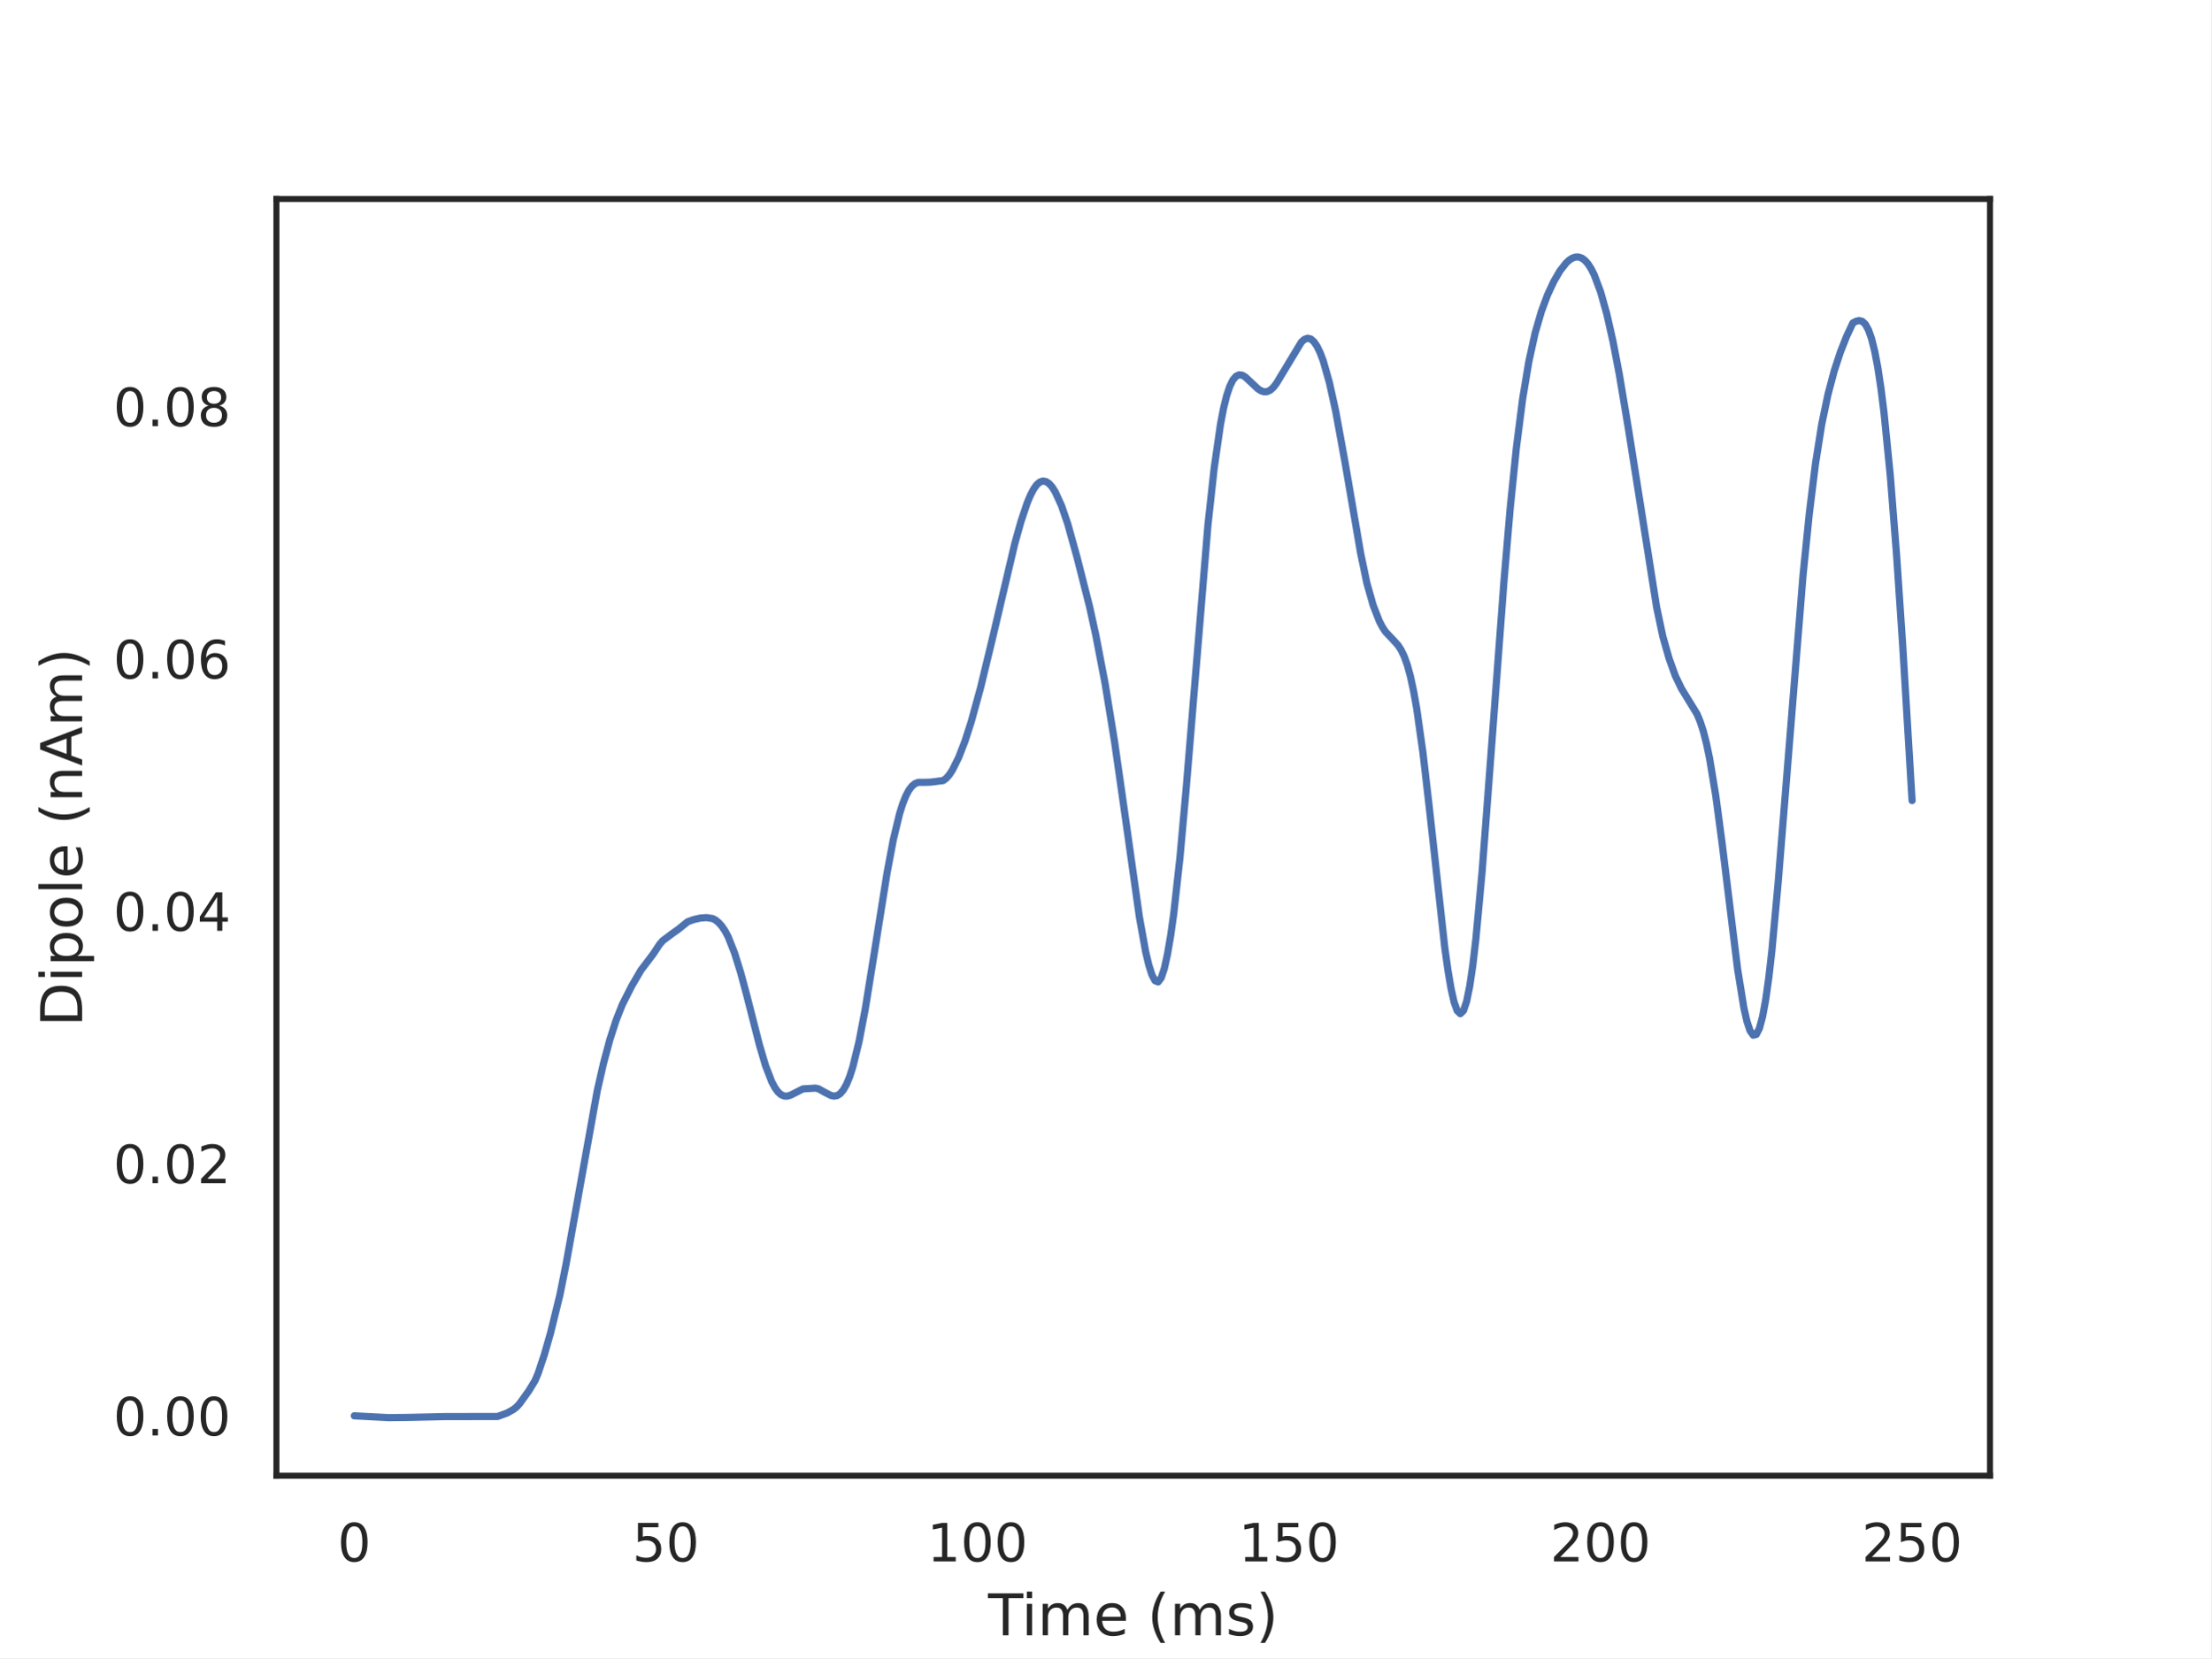
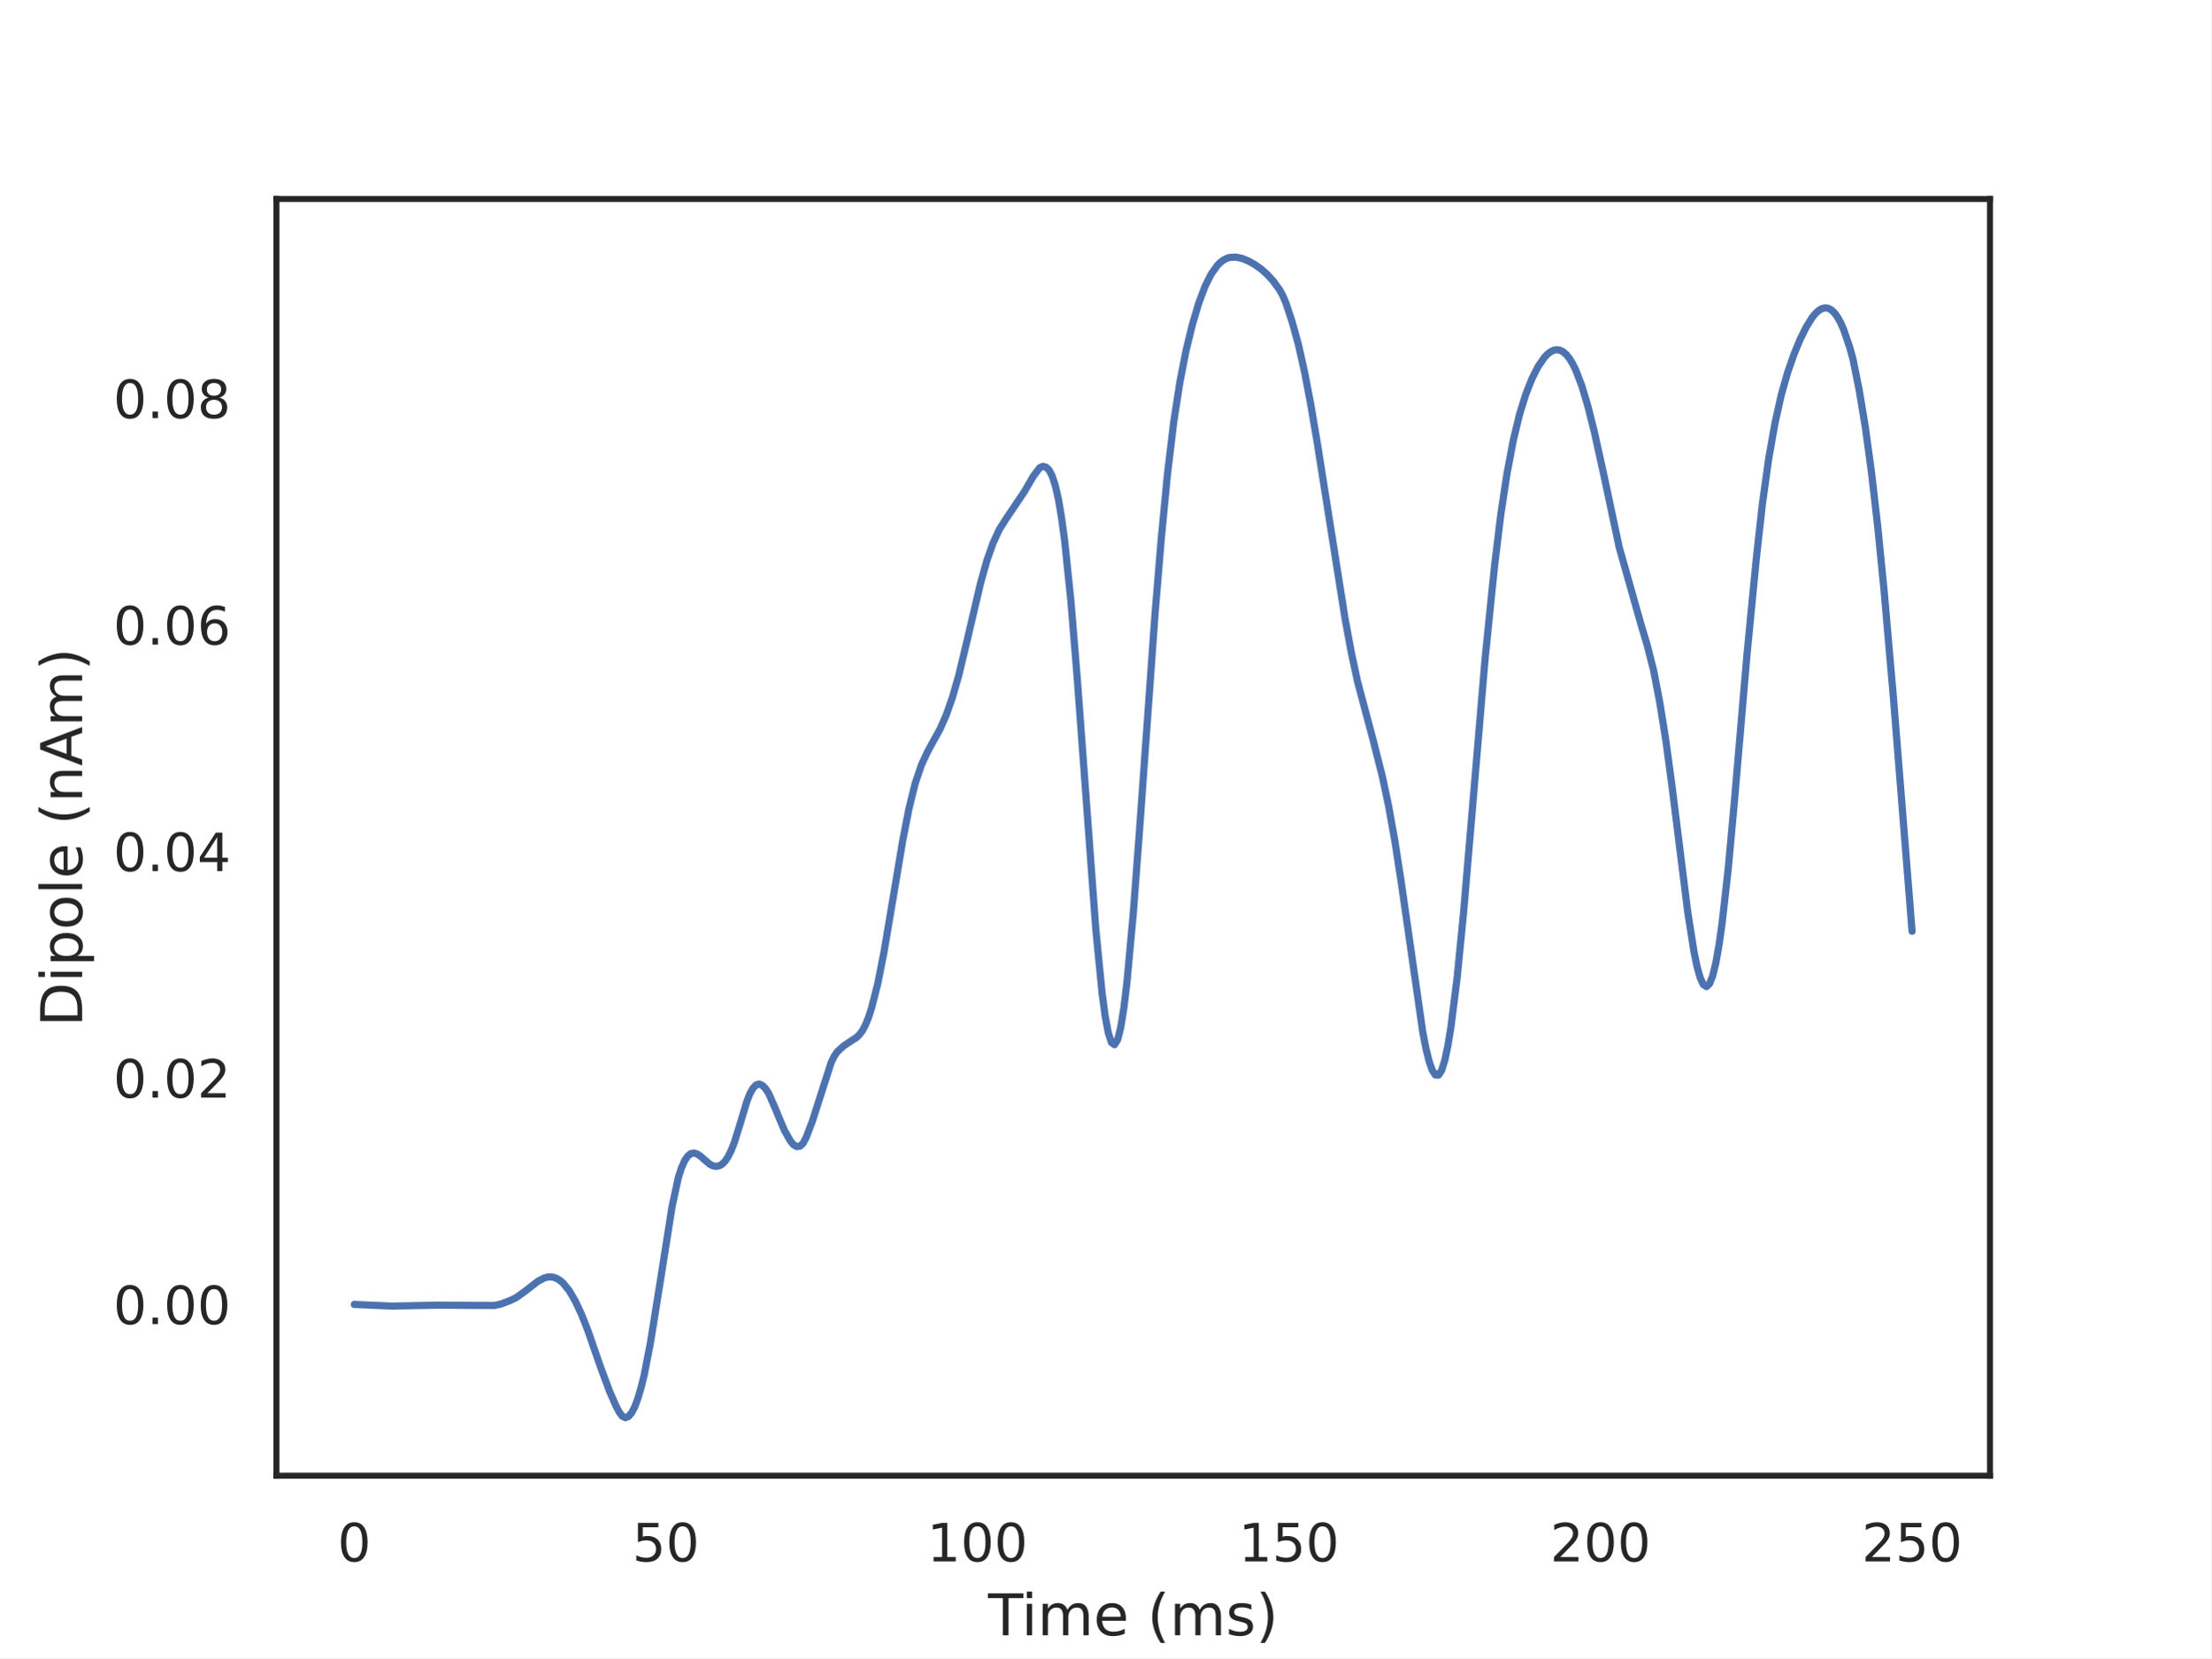
<svg xmlns="http://www.w3.org/2000/svg" xmlns:xlink="http://www.w3.org/1999/xlink" height="345.6pt" version="1.1" viewBox="0 0 460.8 345.6" width="460.8pt">
  <defs>
    <style type="text/css">*{stroke-linecap:butt;stroke-linejoin:round;}</style>
  </defs>
  <g id="figure_1">
    <g id="patch_1">
      <path d="M 0 345.6  L 460.8 345.6  L 460.8 0  L 0 0  z " style="fill:#ffffff;" />
    </g>
    <g id="axes_1">
      <g id="patch_2">
        <path d="M 57.6 307.584  L 414.72 307.584  L 414.72 41.472  L 57.6 41.472  z " style="fill:#ffffff;" />
      </g>
      <g id="matplotlib.axis_1">
        <g id="xtick_1">
          <g id="text_1">
            <g style="fill:#262626;" transform="translate(70.33335 325.4423)scale(0.11 -0.11)">
              <defs>
                <path d="M 31.781 66.406  Q 24.172 66.406 20.328 58.906  Q 16.5 51.422 16.5 36.375  Q 16.5 21.391 20.328 13.891  Q 24.172 6.391 31.781 6.391  Q 39.453 6.391 43.281 13.891  Q 47.125 21.391 47.125 36.375  Q 47.125 51.422 43.281 58.906  Q 39.453 66.406 31.781 66.406  z M 31.781 74.219  Q 44.047 74.219 50.516 64.516  Q 56.984 54.828 56.984 36.375  Q 56.984 17.969 50.516 8.266  Q 44.047 -1.422 31.781 -1.422  Q 19.531 -1.422 13.062 8.266  Q 6.594 17.969 6.594 36.375  Q 6.594 54.828 13.062 64.516  Q 19.531 74.219 31.781 74.219  z " id="DejaVuSans-48" />
              </defs>
              <use xlink:href="#DejaVuSans-48" />
            </g>
          </g>
        </g>
        <g id="xtick_2">
          <g id="text_2">
            <g style="fill:#262626;" transform="translate(131.7649 325.4423)scale(0.11 -0.11)">
              <defs>
                <path d="M 10.797 72.906  L 49.516 72.906  L 49.516 64.594  L 19.828 64.594  L 19.828 46.734  Q 21.969 47.469 24.109 47.828  Q 26.266 48.188 28.422 48.188  Q 40.625 48.188 47.75 41.5  Q 54.891 34.812 54.891 23.391  Q 54.891 11.625 47.562 5.094  Q 40.234 -1.422 26.906 -1.422  Q 22.312 -1.422 17.547 -0.641  Q 12.797 0.141 7.719 1.703  L 7.719 11.625  Q 12.109 9.234 16.797 8.062  Q 21.484 6.891 26.703 6.891  Q 35.156 6.891 40.078 11.328  Q 45.016 15.766 45.016 23.391  Q 45.016 31 40.078 35.438  Q 35.156 39.891 26.703 39.891  Q 22.75 39.891 18.812 39.016  Q 14.891 38.141 10.797 36.281  z " id="DejaVuSans-53" />
              </defs>
              <use xlink:href="#DejaVuSans-53" />
              <use x="63.623" xlink:href="#DejaVuSans-48" />
            </g>
          </g>
        </g>
        <g id="xtick_3">
          <g id="text_3">
            <g style="fill:#262626;" transform="translate(193.1964 325.4423)scale(0.11 -0.11)">
              <defs>
                <path d="M 12.406 8.297  L 28.516 8.297  L 28.516 63.922  L 10.984 60.406  L 10.984 69.391  L 28.422 72.906  L 38.281 72.906  L 38.281 8.297  L 54.391 8.297  L 54.391 0  L 12.406 0  z " id="DejaVuSans-49" />
              </defs>
              <use xlink:href="#DejaVuSans-49" />
              <use x="63.623" xlink:href="#DejaVuSans-48" />
              <use x="127.246" xlink:href="#DejaVuSans-48" />
            </g>
          </g>
        </g>
        <g id="xtick_4">
          <g id="text_4">
            <g style="fill:#262626;" transform="translate(258.1273 325.4423)scale(0.11 -0.11)">
              <use xlink:href="#DejaVuSans-49" />
              <use x="63.623" xlink:href="#DejaVuSans-53" />
              <use x="127.246" xlink:href="#DejaVuSans-48" />
            </g>
          </g>
        </g>
        <g id="xtick_5">
          <g id="text_5">
            <g style="fill:#262626;" transform="translate(323.0582 325.4423)scale(0.11 -0.11)">
              <defs>
                <path d="M 19.188 8.297  L 53.609 8.297  L 53.609 0  L 7.328 0  L 7.328 8.297  Q 12.938 14.109 22.625 23.891  Q 32.328 33.688 34.812 36.531  Q 39.547 41.844 41.422 45.531  Q 43.312 49.219 43.312 52.781  Q 43.312 58.594 39.234 62.25  Q 35.156 65.922 28.609 65.922  Q 23.969 65.922 18.812 64.312  Q 13.672 62.703 7.812 59.422  L 7.812 69.391  Q 13.766 71.781 18.938 73  Q 24.125 74.219 28.422 74.219  Q 39.75 74.219 46.484 68.547  Q 53.219 62.891 53.219 53.422  Q 53.219 48.922 51.531 44.891  Q 49.859 40.875 45.406 35.406  Q 44.188 33.984 37.641 27.219  Q 31.109 20.453 19.188 8.297  z " id="DejaVuSans-50" />
              </defs>
              <use xlink:href="#DejaVuSans-50" />
              <use x="63.623" xlink:href="#DejaVuSans-48" />
              <use x="127.246" xlink:href="#DejaVuSans-48" />
            </g>
          </g>
        </g>
        <g id="xtick_6">
          <g id="text_6">
            <g style="fill:#262626;" transform="translate(387.9891 325.4423)scale(0.11 -0.11)">
              <use xlink:href="#DejaVuSans-50" />
              <use x="63.623" xlink:href="#DejaVuSans-53" />
              <use x="127.246" xlink:href="#DejaVuSans-48" />
            </g>
          </g>
        </g>
        <g id="text_7">
          <g style="fill:#262626;" transform="translate(205.9209 340.8481)scale(0.12 -0.12)">
            <defs>
              <path d="M -0.297 72.906  L 61.375 72.906  L 61.375 64.594  L 35.5 64.594  L 35.5 0  L 25.594 0  L 25.594 64.594  L -0.297 64.594  z " id="DejaVuSans-84" />
              <path d="M 9.422 54.688  L 18.406 54.688  L 18.406 0  L 9.422 0  z M 9.422 75.984  L 18.406 75.984  L 18.406 64.594  L 9.422 64.594  z " id="DejaVuSans-105" />
              <path d="M 52 44.188  Q 55.375 50.25 60.062 53.125  Q 64.75 56 71.094 56  Q 79.641 56 84.281 50.016  Q 88.922 44.047 88.922 33.016  L 88.922 0  L 79.891 0  L 79.891 32.719  Q 79.891 40.578 77.094 44.375  Q 74.312 48.188 68.609 48.188  Q 61.625 48.188 57.562 43.547  Q 53.516 38.922 53.516 30.906  L 53.516 0  L 44.484 0  L 44.484 32.719  Q 44.484 40.625 41.703 44.406  Q 38.922 48.188 33.109 48.188  Q 26.219 48.188 22.156 43.531  Q 18.109 38.875 18.109 30.906  L 18.109 0  L 9.078 0  L 9.078 54.688  L 18.109 54.688  L 18.109 46.188  Q 21.188 51.219 25.484 53.609  Q 29.781 56 35.688 56  Q 41.656 56 45.828 52.969  Q 50 49.953 52 44.188  z " id="DejaVuSans-109" />
              <path d="M 56.203 29.594  L 56.203 25.203  L 14.891 25.203  Q 15.484 15.922 20.484 11.062  Q 25.484 6.203 34.422 6.203  Q 39.594 6.203 44.453 7.469  Q 49.312 8.734 54.109 11.281  L 54.109 2.781  Q 49.266 0.734 44.188 -0.344  Q 39.109 -1.422 33.891 -1.422  Q 20.797 -1.422 13.156 6.188  Q 5.516 13.812 5.516 26.812  Q 5.516 40.234 12.766 48.109  Q 20.016 56 32.328 56  Q 43.359 56 49.781 48.891  Q 56.203 41.797 56.203 29.594  z M 47.219 32.234  Q 47.125 39.594 43.094 43.984  Q 39.062 48.391 32.422 48.391  Q 24.906 48.391 20.391 44.141  Q 15.875 39.891 15.188 32.172  z " id="DejaVuSans-101" />
              <path id="DejaVuSans-32" />
              <path d="M 31 75.875  Q 24.469 64.656 21.281 53.656  Q 18.109 42.672 18.109 31.391  Q 18.109 20.125 21.312 9.062  Q 24.516 -2 31 -13.188  L 23.188 -13.188  Q 15.875 -1.703 12.234 9.375  Q 8.594 20.453 8.594 31.391  Q 8.594 42.281 12.203 53.312  Q 15.828 64.359 23.188 75.875  z " id="DejaVuSans-40" />
              <path d="M 44.281 53.078  L 44.281 44.578  Q 40.484 46.531 36.375 47.5  Q 32.281 48.484 27.875 48.484  Q 21.188 48.484 17.844 46.438  Q 14.5 44.391 14.5 40.281  Q 14.5 37.156 16.891 35.375  Q 19.281 33.594 26.516 31.984  L 29.594 31.297  Q 39.156 29.25 43.188 25.516  Q 47.219 21.781 47.219 15.094  Q 47.219 7.469 41.188 3.016  Q 35.156 -1.422 24.609 -1.422  Q 20.219 -1.422 15.453 -0.562  Q 10.688 0.297 5.422 2  L 5.422 11.281  Q 10.406 8.688 15.234 7.391  Q 20.062 6.109 24.812 6.109  Q 31.156 6.109 34.562 8.281  Q 37.984 10.453 37.984 14.406  Q 37.984 18.062 35.516 20.016  Q 33.062 21.969 24.703 23.781  L 21.578 24.516  Q 13.234 26.266 9.516 29.906  Q 5.812 33.547 5.812 39.891  Q 5.812 47.609 11.281 51.797  Q 16.75 56 26.812 56  Q 31.781 56 36.172 55.266  Q 40.578 54.547 44.281 53.078  z " id="DejaVuSans-115" />
              <path d="M 8.016 75.875  L 15.828 75.875  Q 23.141 64.359 26.781 53.312  Q 30.422 42.281 30.422 31.391  Q 30.422 20.453 26.781 9.375  Q 23.141 -1.703 15.828 -13.188  L 8.016 -13.188  Q 14.5 -2 17.703 9.062  Q 20.906 20.125 20.906 31.391  Q 20.906 42.672 17.703 53.656  Q 14.5 64.656 8.016 75.875  z " id="DejaVuSans-41" />
            </defs>
            <use xlink:href="#DejaVuSans-84" />
            <use x="57.959" xlink:href="#DejaVuSans-105" />
            <use x="85.742" xlink:href="#DejaVuSans-109" />
            <use x="183.154" xlink:href="#DejaVuSans-101" />
            <use x="244.678" xlink:href="#DejaVuSans-32" />
            <use x="276.465" xlink:href="#DejaVuSans-40" />
            <use x="315.479" xlink:href="#DejaVuSans-109" />
            <use x="412.891" xlink:href="#DejaVuSans-115" />
            <use x="464.99" xlink:href="#DejaVuSans-41" />
          </g>
        </g>
      </g>
      <g id="matplotlib.axis_2">
        <g id="ytick_1">
          <g id="text_8">
-             <g style="fill:#262626;" transform="translate(23.60781 299.1981)scale(0.11 -0.11)">
+             <g style="fill:#262626;" transform="translate(23.60781 275.9915)scale(0.11 -0.11)">
              <defs>
                <path d="M 10.688 12.406  L 21 12.406  L 21 0  L 10.688 0  z " id="DejaVuSans-46" />
              </defs>
              <use xlink:href="#DejaVuSans-48" />
              <use x="63.623" xlink:href="#DejaVuSans-46" />
              <use x="95.41" xlink:href="#DejaVuSans-48" />
              <use x="159.033" xlink:href="#DejaVuSans-48" />
            </g>
          </g>
        </g>
        <g id="ytick_2">
          <g id="text_9">
-             <g style="fill:#262626;" transform="translate(23.60781 246.602)scale(0.11 -0.11)">
+             <g style="fill:#262626;" transform="translate(23.60781 228.7775)scale(0.11 -0.11)">
              <use xlink:href="#DejaVuSans-48" />
              <use x="63.623" xlink:href="#DejaVuSans-46" />
              <use x="95.41" xlink:href="#DejaVuSans-48" />
              <use x="159.033" xlink:href="#DejaVuSans-50" />
            </g>
          </g>
        </g>
        <g id="ytick_3">
          <g id="text_10">
-             <g style="fill:#262626;" transform="translate(23.60781 194.0058)scale(0.11 -0.11)">
+             <g style="fill:#262626;" transform="translate(23.60781 181.5635)scale(0.11 -0.11)">
              <defs>
                <path d="M 37.797 64.312  L 12.891 25.391  L 37.797 25.391  z M 35.203 72.906  L 47.609 72.906  L 47.609 25.391  L 58.016 25.391  L 58.016 17.188  L 47.609 17.188  L 47.609 0  L 37.797 0  L 37.797 17.188  L 4.891 17.188  L 4.891 26.703  z " id="DejaVuSans-52" />
              </defs>
              <use xlink:href="#DejaVuSans-48" />
              <use x="63.623" xlink:href="#DejaVuSans-46" />
              <use x="95.41" xlink:href="#DejaVuSans-48" />
              <use x="159.033" xlink:href="#DejaVuSans-52" />
            </g>
          </g>
        </g>
        <g id="ytick_4">
          <g id="text_11">
-             <g style="fill:#262626;" transform="translate(23.60781 141.4097)scale(0.11 -0.11)">
+             <g style="fill:#262626;" transform="translate(23.60781 134.3495)scale(0.11 -0.11)">
              <defs>
                <path d="M 33.016 40.375  Q 26.375 40.375 22.484 35.828  Q 18.609 31.297 18.609 23.391  Q 18.609 15.531 22.484 10.953  Q 26.375 6.391 33.016 6.391  Q 39.656 6.391 43.531 10.953  Q 47.406 15.531 47.406 23.391  Q 47.406 31.297 43.531 35.828  Q 39.656 40.375 33.016 40.375  z M 52.594 71.297  L 52.594 62.312  Q 48.875 64.062 45.094 64.984  Q 41.312 65.922 37.594 65.922  Q 27.828 65.922 22.672 59.328  Q 17.531 52.734 16.797 39.406  Q 19.672 43.656 24.016 45.922  Q 28.375 48.188 33.594 48.188  Q 44.578 48.188 50.953 41.516  Q 57.328 34.859 57.328 23.391  Q 57.328 12.156 50.688 5.359  Q 44.047 -1.422 33.016 -1.422  Q 20.359 -1.422 13.672 8.266  Q 6.984 17.969 6.984 36.375  Q 6.984 53.656 15.188 63.938  Q 23.391 74.219 37.203 74.219  Q 40.922 74.219 44.703 73.484  Q 48.484 72.75 52.594 71.297  z " id="DejaVuSans-54" />
              </defs>
              <use xlink:href="#DejaVuSans-48" />
              <use x="63.623" xlink:href="#DejaVuSans-46" />
              <use x="95.41" xlink:href="#DejaVuSans-48" />
              <use x="159.033" xlink:href="#DejaVuSans-54" />
            </g>
          </g>
        </g>
        <g id="ytick_5">
          <g id="text_12">
-             <g style="fill:#262626;" transform="translate(23.60781 88.81357)scale(0.11 -0.11)">
+             <g style="fill:#262626;" transform="translate(23.60781 87.13553)scale(0.11 -0.11)">
              <defs>
                <path d="M 31.781 34.625  Q 24.75 34.625 20.719 30.859  Q 16.703 27.094 16.703 20.516  Q 16.703 13.922 20.719 10.156  Q 24.75 6.391 31.781 6.391  Q 38.812 6.391 42.859 10.172  Q 46.922 13.969 46.922 20.516  Q 46.922 27.094 42.891 30.859  Q 38.875 34.625 31.781 34.625  z M 21.922 38.812  Q 15.578 40.375 12.031 44.719  Q 8.5 49.078 8.5 55.328  Q 8.5 64.062 14.719 69.141  Q 20.953 74.219 31.781 74.219  Q 42.672 74.219 48.875 69.141  Q 55.078 64.062 55.078 55.328  Q 55.078 49.078 51.531 44.719  Q 48 40.375 41.703 38.812  Q 48.828 37.156 52.797 32.312  Q 56.781 27.484 56.781 20.516  Q 56.781 9.906 50.312 4.234  Q 43.844 -1.422 31.781 -1.422  Q 19.734 -1.422 13.25 4.234  Q 6.781 9.906 6.781 20.516  Q 6.781 27.484 10.781 32.312  Q 14.797 37.156 21.922 38.812  z M 18.312 54.391  Q 18.312 48.734 21.844 45.562  Q 25.391 42.391 31.781 42.391  Q 38.141 42.391 41.719 45.562  Q 45.312 48.734 45.312 54.391  Q 45.312 60.062 41.719 63.234  Q 38.141 66.406 31.781 66.406  Q 25.391 66.406 21.844 63.234  Q 18.312 60.062 18.312 54.391  z " id="DejaVuSans-56" />
              </defs>
              <use xlink:href="#DejaVuSans-48" />
              <use x="63.623" xlink:href="#DejaVuSans-46" />
              <use x="95.41" xlink:href="#DejaVuSans-48" />
              <use x="159.033" xlink:href="#DejaVuSans-56" />
            </g>
          </g>
        </g>
        <g id="text_13">
          <g style="fill:#262626;" transform="translate(17.11219 213.9939)rotate(-90)scale(0.12 -0.12)">
            <defs>
              <path d="M 19.672 64.797  L 19.672 8.109  L 31.594 8.109  Q 46.688 8.109 53.688 14.938  Q 60.688 21.781 60.688 36.531  Q 60.688 51.172 53.688 57.984  Q 46.688 64.797 31.594 64.797  z M 9.812 72.906  L 30.078 72.906  Q 51.266 72.906 61.172 64.094  Q 71.094 55.281 71.094 36.531  Q 71.094 17.672 61.125 8.828  Q 51.172 0 30.078 0  L 9.812 0  z " id="DejaVuSans-68" />
              <path d="M 18.109 8.203  L 18.109 -20.797  L 9.078 -20.797  L 9.078 54.688  L 18.109 54.688  L 18.109 46.391  Q 20.953 51.266 25.266 53.625  Q 29.594 56 35.594 56  Q 45.562 56 51.781 48.094  Q 58.016 40.188 58.016 27.297  Q 58.016 14.406 51.781 6.484  Q 45.562 -1.422 35.594 -1.422  Q 29.594 -1.422 25.266 0.953  Q 20.953 3.328 18.109 8.203  z M 48.688 27.297  Q 48.688 37.203 44.609 42.844  Q 40.531 48.484 33.406 48.484  Q 26.266 48.484 22.188 42.844  Q 18.109 37.203 18.109 27.297  Q 18.109 17.391 22.188 11.75  Q 26.266 6.109 33.406 6.109  Q 40.531 6.109 44.609 11.75  Q 48.688 17.391 48.688 27.297  z " id="DejaVuSans-112" />
              <path d="M 30.609 48.391  Q 23.391 48.391 19.188 42.75  Q 14.984 37.109 14.984 27.297  Q 14.984 17.484 19.156 11.844  Q 23.344 6.203 30.609 6.203  Q 37.797 6.203 41.984 11.859  Q 46.188 17.531 46.188 27.297  Q 46.188 37.016 41.984 42.703  Q 37.797 48.391 30.609 48.391  z M 30.609 56  Q 42.328 56 49.016 48.375  Q 55.719 40.766 55.719 27.297  Q 55.719 13.875 49.016 6.219  Q 42.328 -1.422 30.609 -1.422  Q 18.844 -1.422 12.172 6.219  Q 5.516 13.875 5.516 27.297  Q 5.516 40.766 12.172 48.375  Q 18.844 56 30.609 56  z " id="DejaVuSans-111" />
              <path d="M 9.422 75.984  L 18.406 75.984  L 18.406 0  L 9.422 0  z " id="DejaVuSans-108" />
              <path d="M 54.891 33.016  L 54.891 0  L 45.906 0  L 45.906 32.719  Q 45.906 40.484 42.875 44.328  Q 39.844 48.188 33.797 48.188  Q 26.516 48.188 22.312 43.547  Q 18.109 38.922 18.109 30.906  L 18.109 0  L 9.078 0  L 9.078 54.688  L 18.109 54.688  L 18.109 46.188  Q 21.344 51.125 25.703 53.562  Q 30.078 56 35.797 56  Q 45.219 56 50.047 50.172  Q 54.891 44.344 54.891 33.016  z " id="DejaVuSans-110" />
              <path d="M 34.188 63.188  L 20.797 26.906  L 47.609 26.906  z M 28.609 72.906  L 39.797 72.906  L 67.578 0  L 57.328 0  L 50.688 18.703  L 17.828 18.703  L 11.188 0  L 0.781 0  z " id="DejaVuSans-65" />
            </defs>
            <use xlink:href="#DejaVuSans-68" />
            <use x="77.002" xlink:href="#DejaVuSans-105" />
            <use x="104.785" xlink:href="#DejaVuSans-112" />
            <use x="168.262" xlink:href="#DejaVuSans-111" />
            <use x="229.443" xlink:href="#DejaVuSans-108" />
            <use x="257.227" xlink:href="#DejaVuSans-101" />
            <use x="318.75" xlink:href="#DejaVuSans-32" />
            <use x="350.537" xlink:href="#DejaVuSans-40" />
            <use x="389.551" xlink:href="#DejaVuSans-110" />
            <use x="452.93" xlink:href="#DejaVuSans-65" />
            <use x="521.338" xlink:href="#DejaVuSans-109" />
            <use x="618.75" xlink:href="#DejaVuSans-41" />
          </g>
        </g>
      </g>
      <g id="line2d_1">
-         <path clip-path="url(#pc5caf657b0)" d="M 73.833 295.101  L 80.975 295.478  L 84.871 295.439  L 92.663 295.259  L 103.701 295.24  L 105.649 294.528  L 106.947 293.808  L 107.597 293.309  L 108.246 292.616  L 110.194 289.909  L 111.493 287.768  L 112.142 286.241  L 113.441 282.343  L 114.739 277.799  L 116.687 269.884  L 117.986 263.39  L 124.479 227.266  L 125.777 221.603  L 127.076 216.756  L 128.375 212.714  L 129.673 209.421  L 131.621 205.566  L 133.569 202.217  L 134.868 200.515  L 136.166 198.791  L 137.465 196.822  L 138.114 196.075  L 140.062 194.613  L 141.361 193.696  L 143.309 192.121  L 144.607 191.658  L 145.906 191.362  L 147.205 191.257  L 148.503 191.452  L 149.153 191.794  L 149.802 192.334  L 150.451 193.075  L 151.101 194.04  L 151.75 195.265  L 153.048 198.535  L 154.347 202.697  L 155.646 207.534  L 158.243 217.719  L 159.542 222.126  L 160.84 225.486  L 161.489 226.702  L 162.139 227.601  L 162.788 228.176  L 163.437 228.451  L 164.087 228.466  L 164.736 228.279  L 167.333 226.962  L 169.93 226.799  L 170.58 226.94  L 171.878 227.671  L 173.177 228.335  L 173.826 228.464  L 174.476 228.355  L 175.125 227.929  L 175.774 227.148  L 176.424 225.984  L 177.073 224.409  L 177.722 222.399  L 179.021 217.103  L 180.319 210.308  L 182.267 198.223  L 184.865 181.938  L 186.163 175.027  L 187.462 169.643  L 188.111 167.576  L 188.76 165.929  L 189.41 164.693  L 190.059 163.841  L 190.708 163.318  L 191.358 163.062  L 192.656 163.066  L 193.955 163.019  L 196.552 162.693  L 197.201 162.224  L 197.851 161.472  L 198.5 160.474  L 199.799 157.847  L 201.097 154.498  L 202.396 150.462  L 204.344 143.374  L 206.941 132.611  L 211.486 113.282  L 212.785 108.652  L 214.083 104.784  L 214.733 103.245  L 215.382 101.995  L 216.031 101.063  L 216.681 100.481  L 217.33 100.258  L 217.979 100.365  L 218.629 100.784  L 219.278 101.52  L 219.927 102.558  L 221.226 105.405  L 222.525 109.212  L 224.472 116.222  L 227.07 126.45  L 228.368 132.374  L 230.316 142.529  L 232.264 154.513  L 234.212 168.152  L 237.459 191.166  L 238.757 198.38  L 239.407 201.126  L 240.056 203.164  L 240.705 204.408  L 241.354 204.668  L 242.004 203.808  L 242.653 201.856  L 243.302 198.898  L 243.952 195.128  L 244.601 190.519  L 245.9 178.806  L 247.198 164.416  L 251.743 109.383  L 253.042 97.548  L 254.341 88.504  L 254.99 85.107  L 255.639 82.467  L 256.289 80.523  L 256.938 79.196  L 257.587 78.423  L 258.237 78.121  L 258.886 78.203  L 259.535 78.585  L 260.834 79.802  L 262.132 81.022  L 262.782 81.442  L 263.431 81.656  L 264.08 81.623  L 264.73 81.318  L 265.379 80.734  L 266.028 79.887  L 271.223 71.279  L 271.872 70.72  L 272.521 70.496  L 273.171 70.652  L 273.82 71.216  L 274.469 72.164  L 275.119 73.499  L 275.768 75.219  L 277.066 79.806  L 278.365 85.715  L 280.313 96.386  L 283.56 115.287  L 284.858 121.526  L 286.157 126.119  L 287.455 129.466  L 288.105 130.702  L 288.754 131.695  L 290.053 133.059  L 291.351 134.474  L 292.001 135.484  L 292.65 136.827  L 293.299 138.642  L 293.949 141.031  L 294.598 144.036  L 295.247 147.689  L 296.546 156.874  L 297.844 168.086  L 301.091 197.45  L 301.74 202.125  L 302.39 205.984  L 303.039 208.875  L 303.688 210.671  L 304.337 211.286  L 304.987 210.66  L 305.636 208.767  L 306.285 205.607  L 306.935 201.214  L 307.584 195.658  L 308.883 181.591  L 310.831 155.842  L 313.428 121.201  L 314.726 105.971  L 316.025 93.27  L 317.324 83.126  L 318.622 75.332  L 319.921 69.432  L 321.219 64.947  L 322.518 61.455  L 323.817 58.661  L 325.115 56.434  L 326.414 54.779  L 327.063 54.19  L 327.713 53.781  L 328.362 53.568  L 329.011 53.568  L 329.661 53.799  L 330.31 54.277  L 330.959 55.016  L 331.608 56.03  L 332.258 57.329  L 333.556 60.795  L 334.855 65.412  L 336.154 71.155  L 337.452 77.919  L 339.4 89.557  L 345.244 126.549  L 346.543 132.681  L 347.841 137.237  L 349.14 140.859  L 350.438 143.544  L 353.685 148.853  L 354.334 150.424  L 354.984 152.425  L 355.633 154.96  L 356.282 158.062  L 357.581 165.913  L 358.879 175.639  L 362.126 202.014  L 363.425 210.042  L 364.074 212.904  L 364.723 214.842  L 365.373 215.764  L 366.022 215.604  L 366.671 214.327  L 367.32 211.925  L 367.97 208.408  L 368.619 203.801  L 369.268 198.15  L 370.567 184.034  L 375.761 119.891  L 377.06 107.093  L 378.359 96.599  L 379.657 88.434  L 380.956 82.215  L 382.255 77.314  L 383.553 73.359  L 384.852 70.068  L 386.15 67.306  L 386.8 66.959  L 387.449 66.804  L 388.098 66.972  L 388.748 67.588  L 389.397 68.766  L 390.046 70.611  L 390.696 73.208  L 391.345 76.628  L 391.994 80.917  L 392.643 86.1  L 393.942 99.138  L 395.241 115.51  L 396.539 134.679  L 398.487 166.865  L 398.487 166.865  " style="fill:none;stroke:#4c72b0;stroke-linecap:round;stroke-width:1.5;" />
+         <path clip-path="url(#pf317986bef)" d="M 73.833 271.886  L 81.624 272.231  L 86.17 272.143  L 91.364 272.032  L 99.156 272.094  L 103.052 272.103  L 104.35 271.814  L 106.298 271.083  L 107.597 270.454  L 109.545 269.038  L 112.142 267.029  L 113.441 266.362  L 114.09 266.192  L 114.739 266.148  L 115.389 266.237  L 116.038 266.478  L 116.687 266.872  L 117.336 267.427  L 118.635 269.026  L 119.934 271.268  L 121.232 274.072  L 122.531 277.375  L 125.128 284.871  L 127.076 290.107  L 128.375 293.041  L 129.024 294.279  L 129.673 295.176  L 130.323 295.488  L 130.972 295.235  L 131.621 294.486  L 132.271 293.25  L 132.92 291.5  L 133.569 289.331  L 134.218 286.722  L 135.517 280.06  L 137.465 267.919  L 140.062 251.47  L 141.361 245.443  L 142.01 243.427  L 142.659 241.96  L 143.309 240.983  L 143.958 240.459  L 144.607 240.331  L 145.257 240.51  L 145.906 240.924  L 147.854 242.616  L 148.503 242.968  L 149.153 243.105  L 149.802 243.023  L 150.451 242.687  L 151.101 242.036  L 151.75 241.065  L 152.399 239.745  L 153.048 238.078  L 154.347 233.905  L 155.646 229.562  L 156.295 227.931  L 156.944 226.788  L 157.594 226.111  L 158.243 225.955  L 158.892 226.247  L 159.542 226.895  L 160.191 227.907  L 161.489 230.86  L 163.437 235.542  L 164.736 237.838  L 165.385 238.615  L 166.035 238.987  L 166.684 238.9  L 167.333 238.341  L 167.983 237.128  L 169.281 233.733  L 173.177 221.561  L 173.826 220.197  L 174.476 219.232  L 175.774 218.037  L 177.722 216.726  L 178.371 216.347  L 179.021 215.745  L 179.67 214.922  L 180.319 213.728  L 180.969 212.132  L 181.618 210.151  L 182.917 205.068  L 184.215 198.491  L 186.163 186.925  L 188.111 175.292  L 189.41 168.628  L 190.708 163.345  L 192.007 159.495  L 193.306 156.669  L 195.903 151.953  L 197.201 149.024  L 198.5 145.313  L 199.799 140.798  L 201.747 132.648  L 204.344 121.55  L 205.642 116.923  L 206.941 113.223  L 208.24 110.395  L 209.538 108.33  L 213.434 102.546  L 215.382 99.202  L 216.681 97.495  L 217.33 97.195  L 217.979 97.348  L 218.629 97.977  L 219.278 99.222  L 219.927 101.204  L 220.577 104.056  L 221.226 107.883  L 221.875 112.721  L 223.174 125.26  L 224.472 141.025  L 228.368 193.663  L 229.667 206.901  L 230.316 211.764  L 230.966 215.249  L 231.615 217.264  L 232.264 217.759  L 232.913 216.718  L 233.563 214.148  L 234.212 210.109  L 234.861 204.7  L 236.16 190.575  L 237.459 173.322  L 240.705 128.04  L 242.004 112.348  L 243.302 98.844  L 244.601 88.012  L 245.9 79.594  L 247.198 72.96  L 248.497 67.643  L 249.795 63.268  L 251.094 59.776  L 252.393 57.164  L 253.691 55.332  L 254.341 54.683  L 254.99 54.196  L 255.639 53.856  L 256.289 53.648  L 257.587 53.588  L 258.886 53.869  L 260.184 54.402  L 261.483 55.131  L 262.782 56.043  L 264.08 57.193  L 265.379 58.618  L 266.678 60.413  L 267.327 61.601  L 267.976 63.12  L 269.275 67.043  L 270.573 71.737  L 271.872 77.509  L 273.171 84.328  L 274.469 91.982  L 280.313 128.925  L 281.612 135.972  L 282.91 142.02  L 284.209 146.917  L 286.157 154.2  L 288.105 161.919  L 289.403 168.063  L 290.702 175.331  L 292.001 183.747  L 296.546 215.333  L 297.195 218.632  L 297.844 221.252  L 298.494 223.094  L 299.143 224.066  L 299.792 224.09  L 300.442 223.093  L 301.091 221.036  L 301.74 217.976  L 302.39 214.021  L 303.688 203.636  L 304.987 190.487  L 306.935 167.611  L 309.532 136.941  L 311.48 117.876  L 312.778 107.204  L 314.077 98.639  L 315.376 91.772  L 316.674 86.386  L 317.973 82.202  L 319.272 78.914  L 320.57 76.354  L 321.869 74.482  L 322.518 73.8  L 323.167 73.3  L 323.817 72.991  L 324.466 72.884  L 325.115 72.992  L 325.765 73.327  L 326.414 73.893  L 327.063 74.697  L 327.713 75.745  L 328.362 77.047  L 329.661 80.433  L 330.959 84.799  L 332.258 89.979  L 334.206 98.805  L 337.452 114.08  L 341.997 130.165  L 343.296 134.537  L 344.595 139.618  L 345.893 146.339  L 347.192 154.479  L 348.49 164.156  L 351.737 190.133  L 353.036 198.383  L 353.685 201.513  L 354.334 203.825  L 354.984 205.226  L 355.633 205.643  L 356.282 205.034  L 356.931 203.392  L 357.581 200.732  L 358.23 197.096  L 358.879 192.544  L 360.178 181.009  L 361.477 166.803  L 364.074 136.503  L 366.022 116.438  L 367.32 104.807  L 368.619 95.506  L 369.918 88.183  L 371.216 82.348  L 372.515 77.751  L 373.814 74  L 375.112 70.822  L 376.411 68.181  L 377.709 66.114  L 378.359 65.329  L 379.008 64.731  L 379.657 64.339  L 380.307 64.17  L 380.956 64.239  L 381.605 64.562  L 382.255 65.152  L 382.904 66.02  L 383.553 67.179  L 384.202 68.635  L 385.501 72.442  L 386.15 74.775  L 387.449 81.224  L 388.748 89.075  L 390.046 98.606  L 391.345 109.939  L 392.643 123.014  L 394.591 145.353  L 398.487 194.113  L 398.487 194.113  " style="fill:none;stroke:#4c72b0;stroke-linecap:round;stroke-width:1.5;" />
      </g>
      <g id="patch_3">
        <path d="M 57.6 307.584  L 57.6 41.472  " style="fill:none;stroke:#262626;stroke-linecap:square;stroke-linejoin:miter;stroke-width:1.25;" />
      </g>
      <g id="patch_4">
        <path d="M 414.72 307.584  L 414.72 41.472  " style="fill:none;stroke:#262626;stroke-linecap:square;stroke-linejoin:miter;stroke-width:1.25;" />
      </g>
      <g id="patch_5">
        <path d="M 57.6 307.584  L 414.72 307.584  " style="fill:none;stroke:#262626;stroke-linecap:square;stroke-linejoin:miter;stroke-width:1.25;" />
      </g>
      <g id="patch_6">
        <path d="M 57.6 41.472  L 414.72 41.472  " style="fill:none;stroke:#262626;stroke-linecap:square;stroke-linejoin:miter;stroke-width:1.25;" />
      </g>
    </g>
  </g>
  <defs>
-     <clipPath id="pc5caf657b0">
+     <clipPath id="pf317986bef">
      <rect height="266.112" width="357.12" x="57.6" y="41.472" />
    </clipPath>
  </defs>
</svg>
